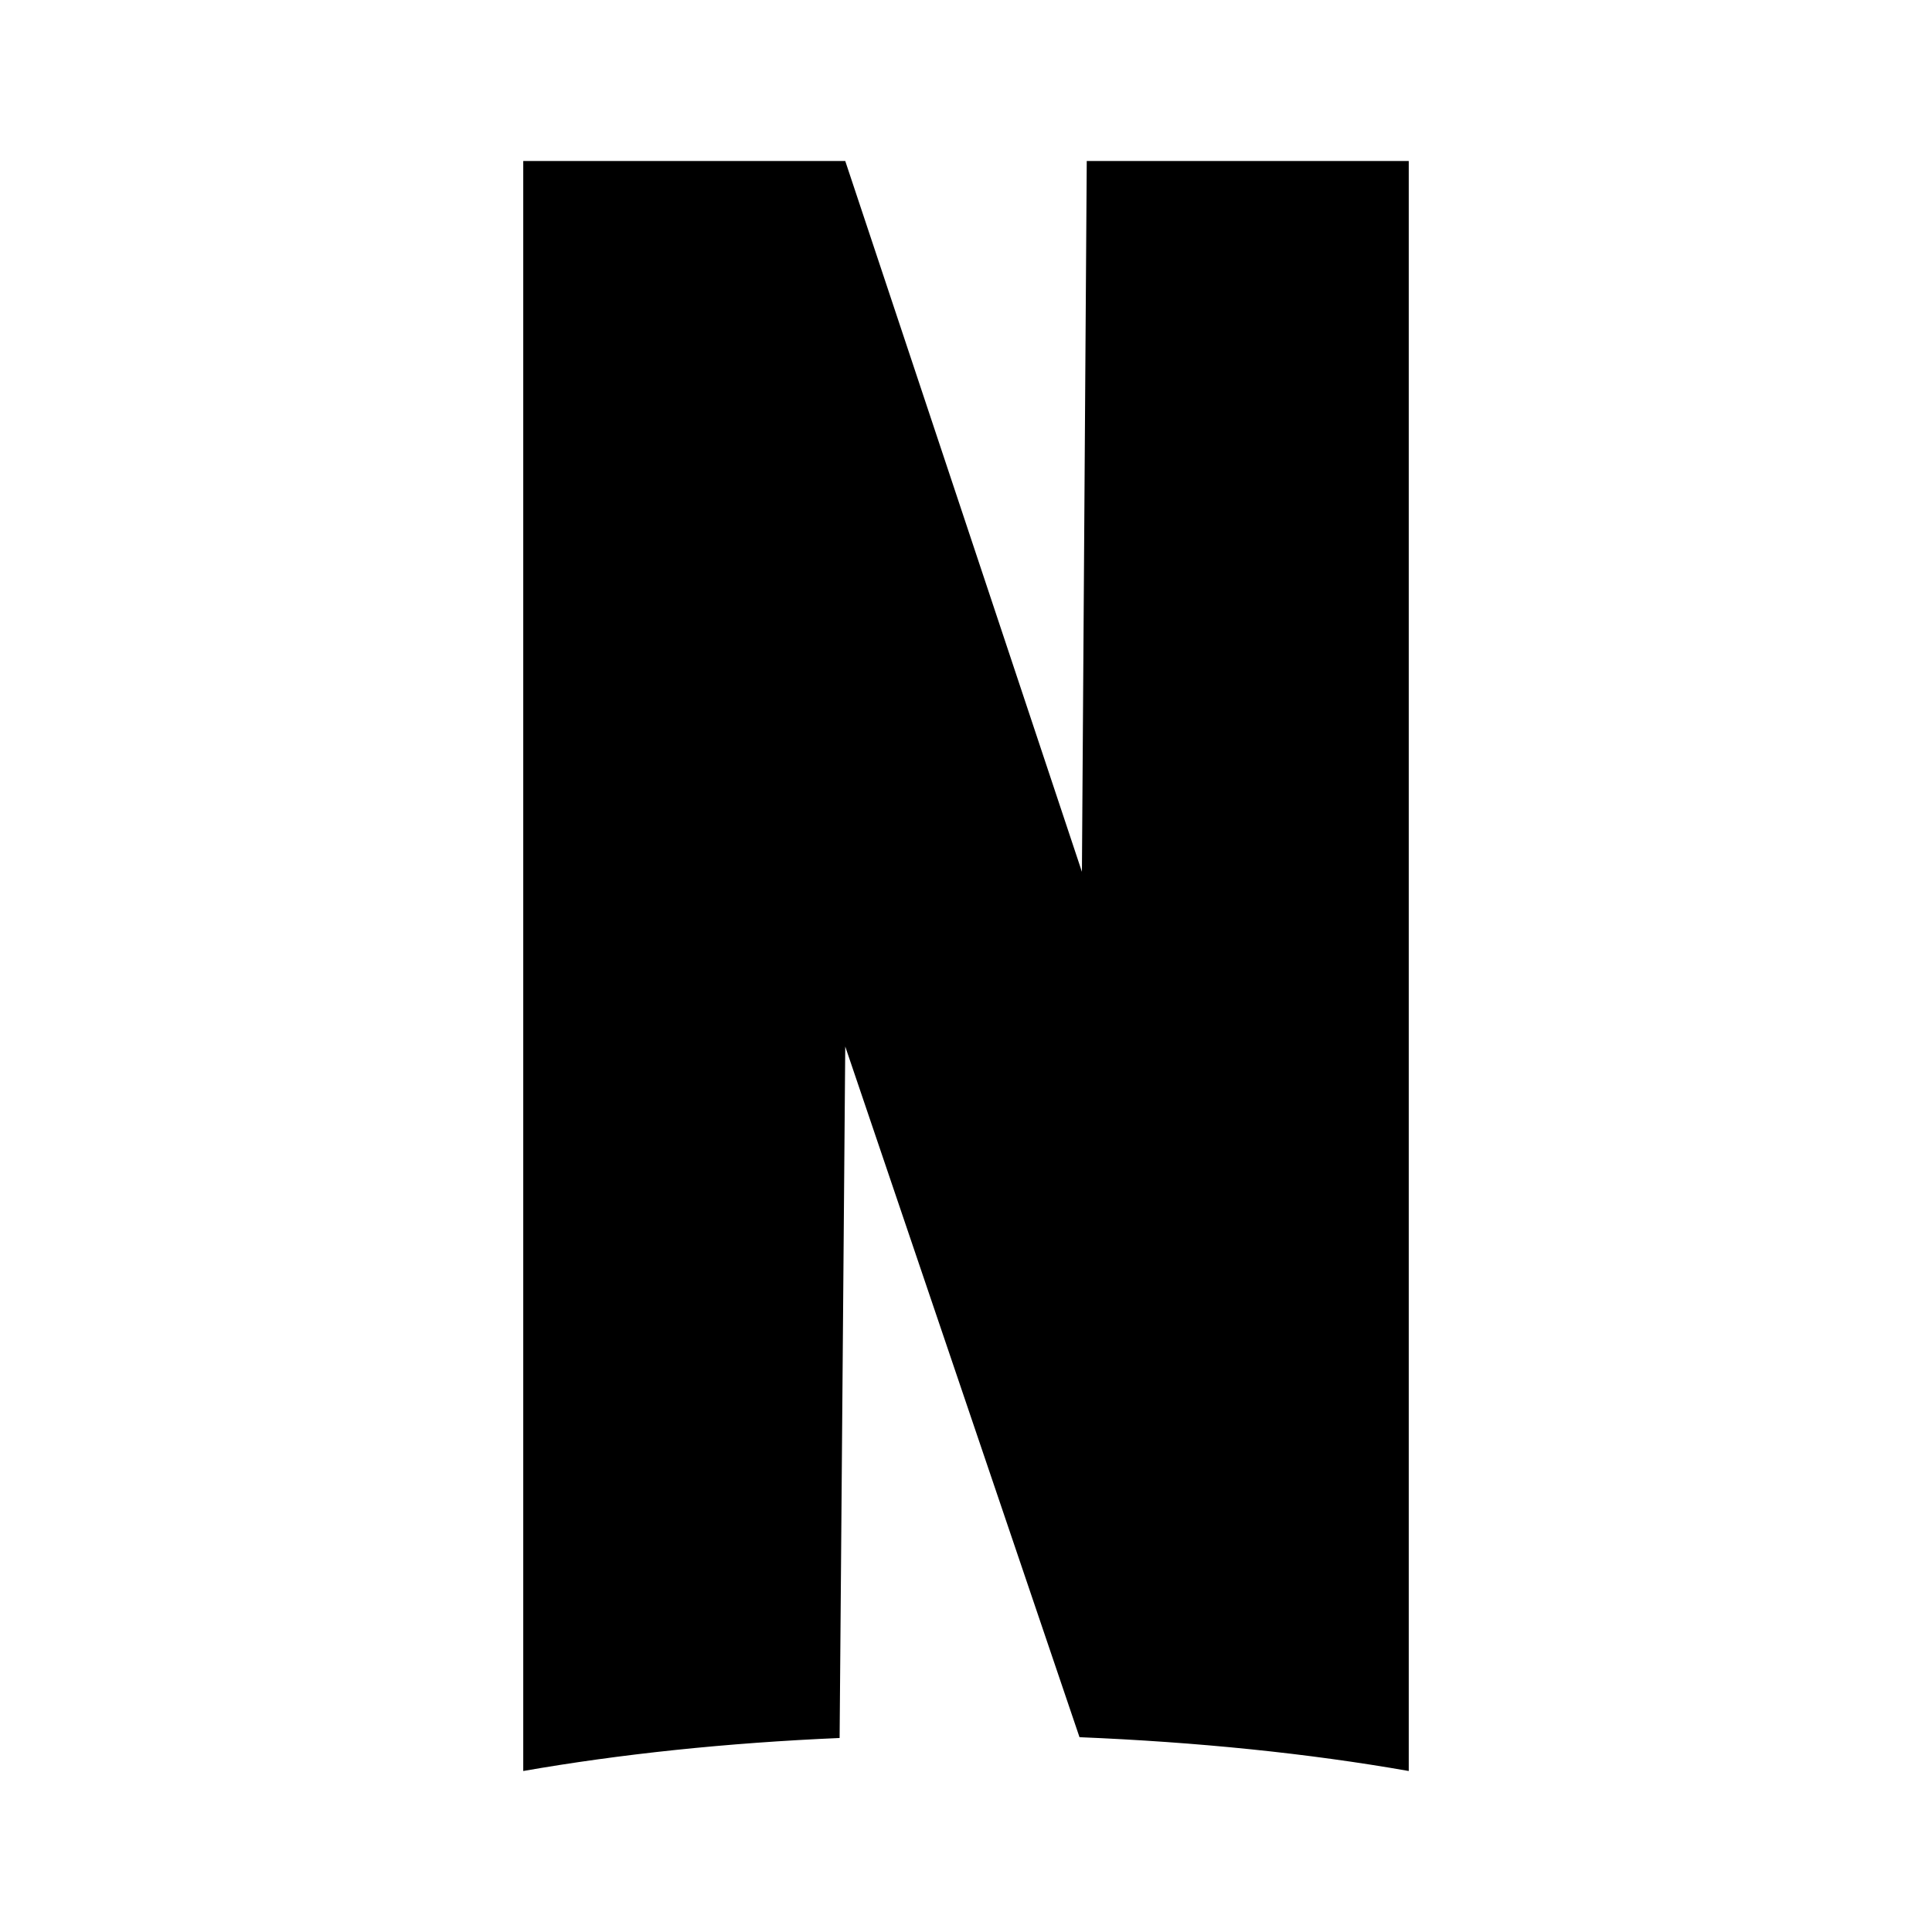
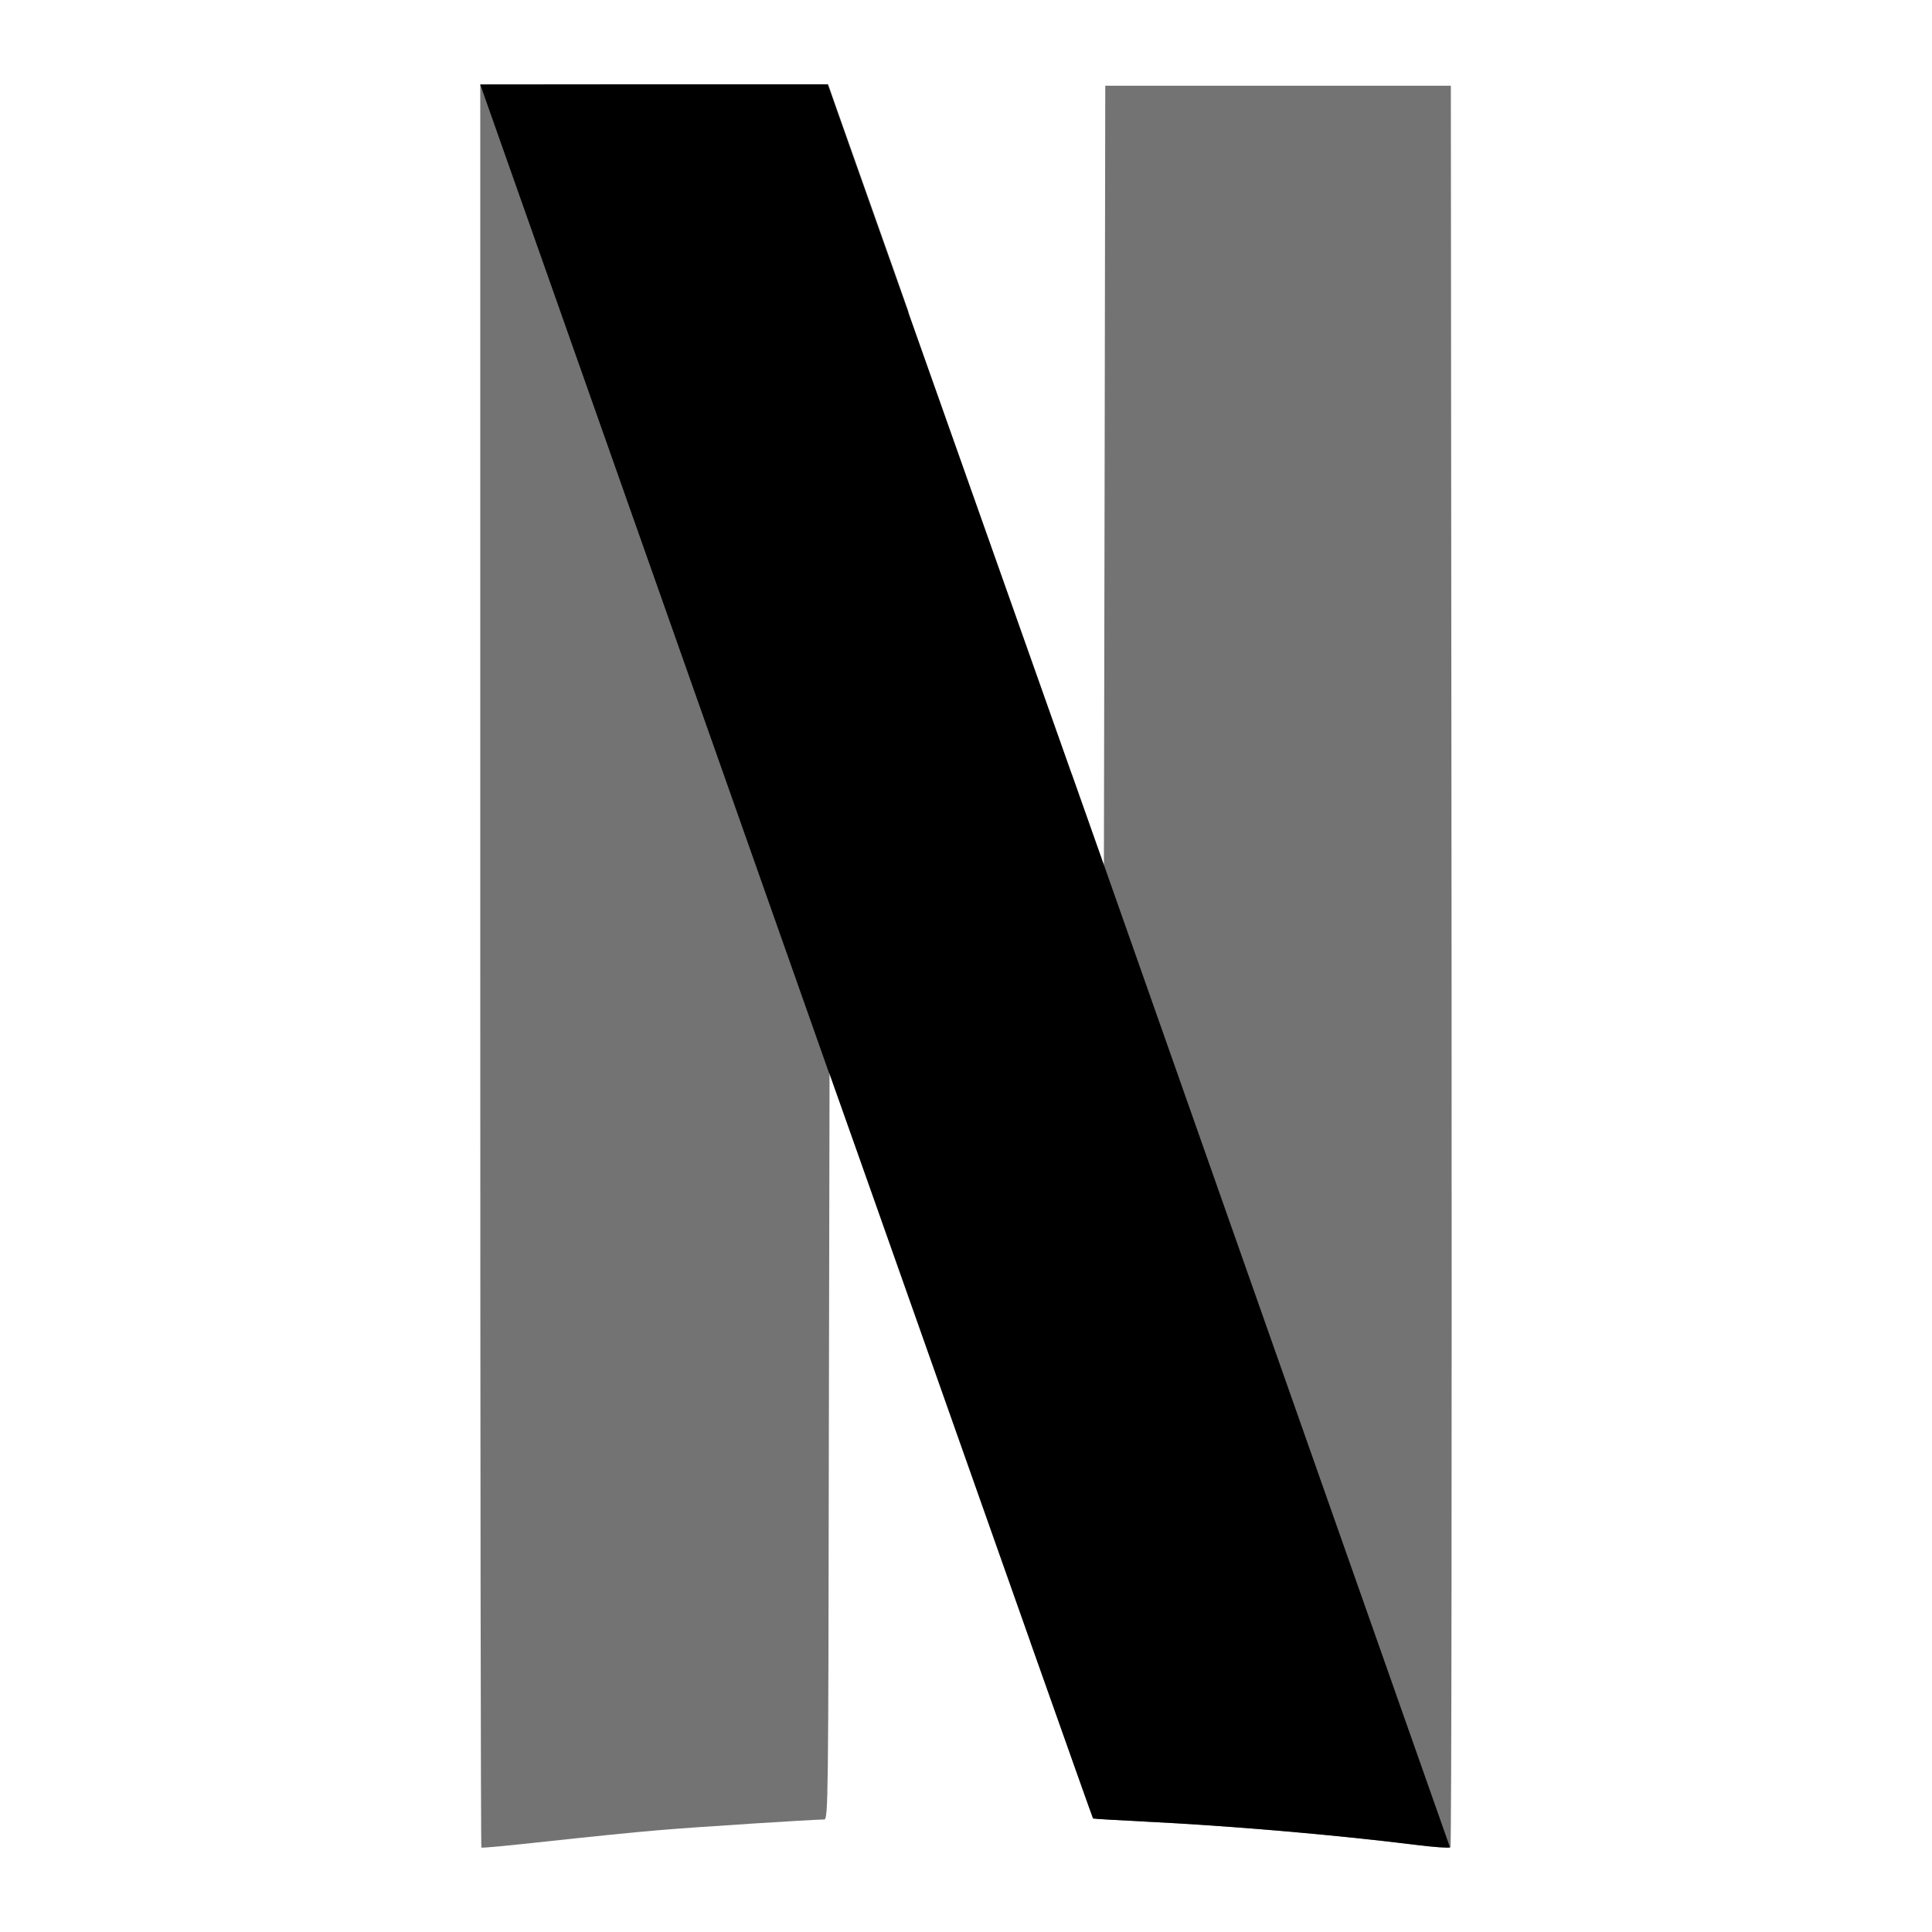
- <svg xmlns="http://www.w3.org/2000/svg" viewBox="0 0 24 24">
-   <path d="M6.5,2H10.5L13.44,10.83L13.5,2H17.5V22C16.25,21.78 14.87,21.64 13.41,21.58L10.5,13L10.43,21.59C9.03,21.65 7.7,21.79 6.5,22V2Z" />
+ <svg xmlns="http://www.w3.org/2000/svg" width="24" height="24" viewBox="0 0 24 24" fill="none">
+   <path d="M5.966 1.05V11.993C5.966 18.012 5.972 22.942 5.98 22.951C5.989 22.959 6.361 22.922 6.81 22.873C7.259 22.824 7.879 22.76 8.187 22.735C8.66 22.694 10.077 22.605 10.239 22.602C10.288 22.602 10.29 22.357 10.296 17.966L10.305 13.33L10.648 14.298C10.7 14.448 10.717 14.494 10.769 14.641L11.284 3.868C11.175 3.56 11.233 3.721 11.109 3.37C10.688 2.18 10.331 1.174 10.316 1.128L10.288 1.048H5.966V1.05Z" fill="black" fill-opacity="0.55" />
+   <path d="M13.73 1.065L13.722 5.905L13.713 10.746L13.316 9.622V9.619L12.8 20.395C13.307 21.824 13.578 22.588 13.581 22.59C13.584 22.593 13.872 22.611 14.22 22.628C15.275 22.68 16.583 22.792 17.577 22.916C17.807 22.945 18.003 22.959 18.018 22.948C18.032 22.936 18.035 18.009 18.032 11.996L18.023 1.065H13.73Z" fill="black" fill-opacity="0.55" />
+   <path d="M5.966 1.05L10.302 13.339V13.333L10.645 14.301C12.549 19.692 13.572 22.585 13.578 22.59C13.581 22.593 13.869 22.611 14.218 22.628C15.272 22.68 16.58 22.792 17.574 22.916C17.802 22.945 18.001 22.959 18.012 22.948L13.713 10.743V10.746L13.316 9.622C12.927 8.524 12.668 7.79 11.103 3.37C10.682 2.18 10.325 1.174 10.311 1.128L10.282 1.048H8.124L5.966 1.05Z" fill="black" />
</svg>
